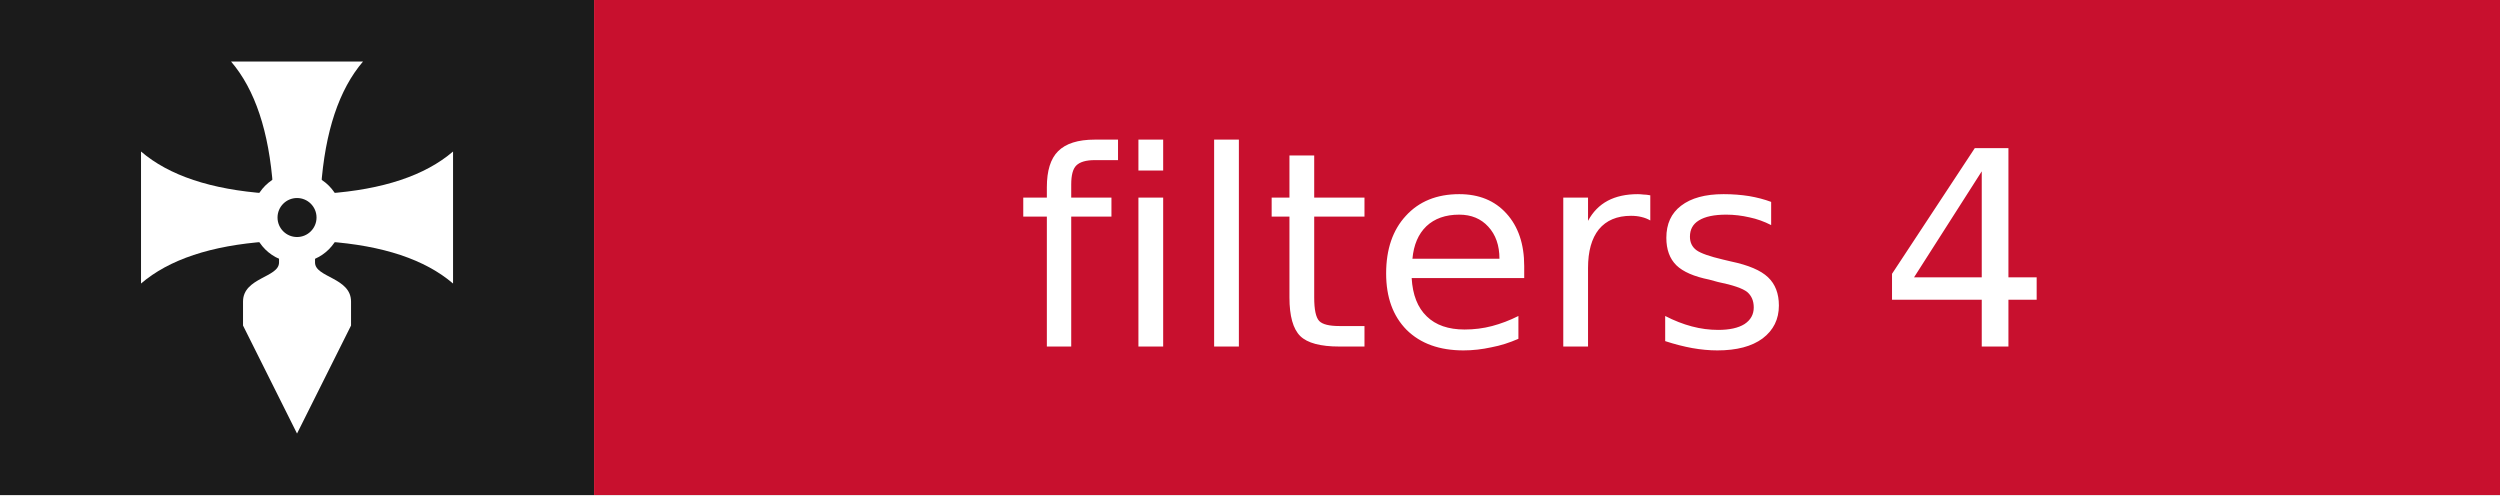
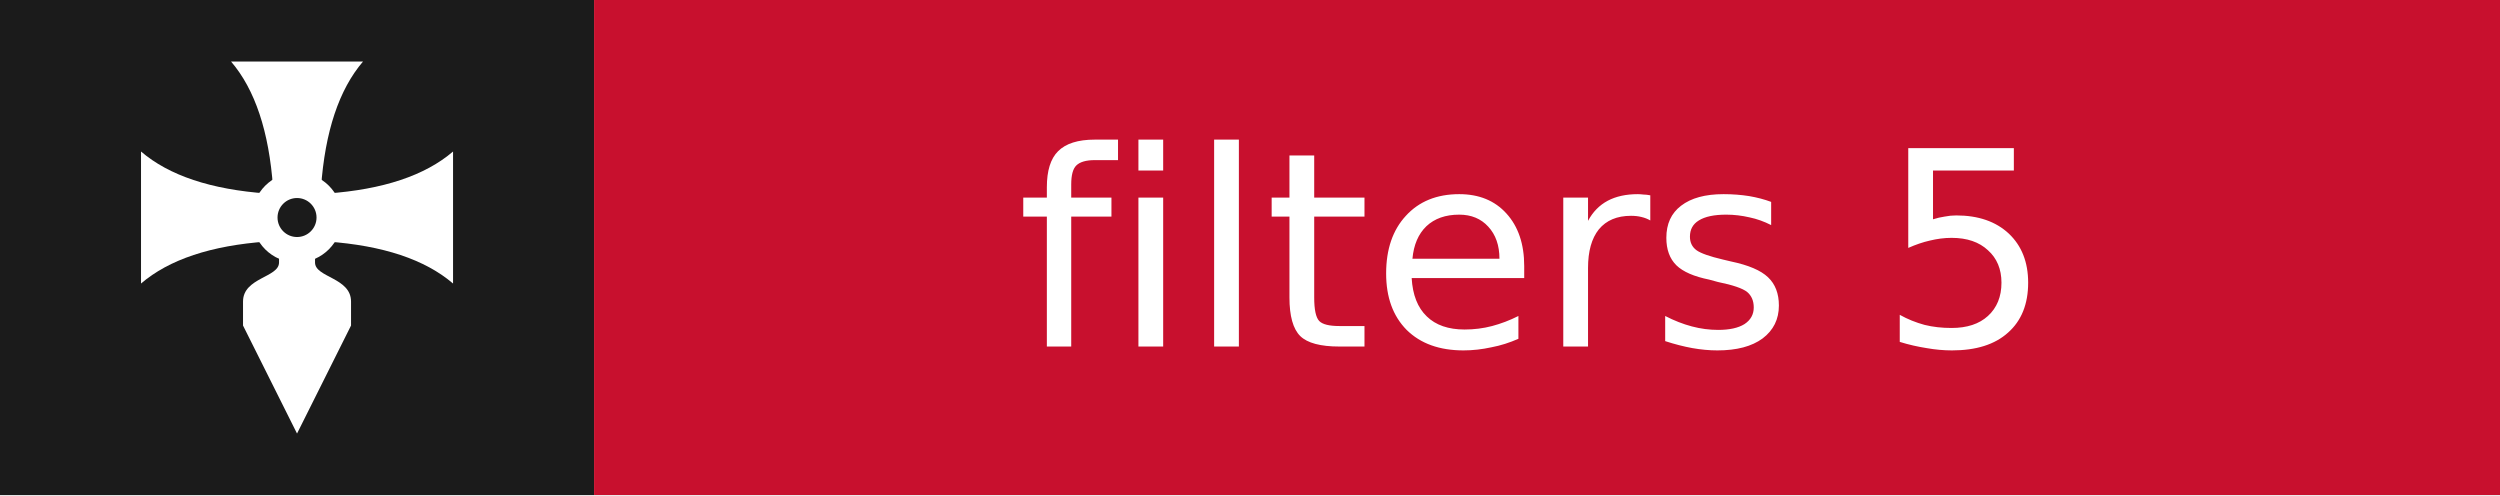
- <svg xmlns="http://www.w3.org/2000/svg" width="101" height="20" role="img" aria-label="filters 4">
+ <svg xmlns="http://www.w3.org/2000/svg" width="101" height="20" role="img" aria-label="filters 5">
  <rect width="24" height="20" fill="#1B1B1B" />
  <rect x="24" width="77" height="20" fill="#C8102E" />
  <svg x="4" y="2" width="16" height="16" viewBox="-66 -56 132 132">
    <defs>
      <mask id="m">
        <rect x="-90" y="-100" width="180" height="200" fill="#fff" />
        <circle cx="0" cy="0" r="6.5" fill="#000" />
      </mask>
    </defs>
    <g fill="#FFFFFF" mask="url(#m)">
      <path d="M-8,-10 Q-10,-38 -22,-52 L22,-52 Q10,-38 8,-10 Z" />
      <path d="M10,-8 Q38,-10 52,-22 L52,22 Q38,10 10,8 Z" />
      <path d="M-10,-8 Q-38,-10 -52,-22 L-52,22 Q-38,10 -10,8 Z" />
      <circle cx="0" cy="0" r="15" />
      <path d="M-6,10 L6,10 L6,15 C6,20 18,20 18,28 L18,36 L0,72 L-18,36 L-18,28 C-18,20 -6,20 -6,15 Z" />
    </g>
  </svg>
-   <text x="62" y="14" fill="#FFFFFF" font-family="Verdana,DejaVu Sans,sans-serif" font-size="11" text-anchor="middle">filters 4</text>
+   <text x="62" y="14" fill="#FFFFFF" font-family="Verdana,DejaVu Sans,sans-serif" font-size="11" text-anchor="middle">filters 5</text>
</svg>
